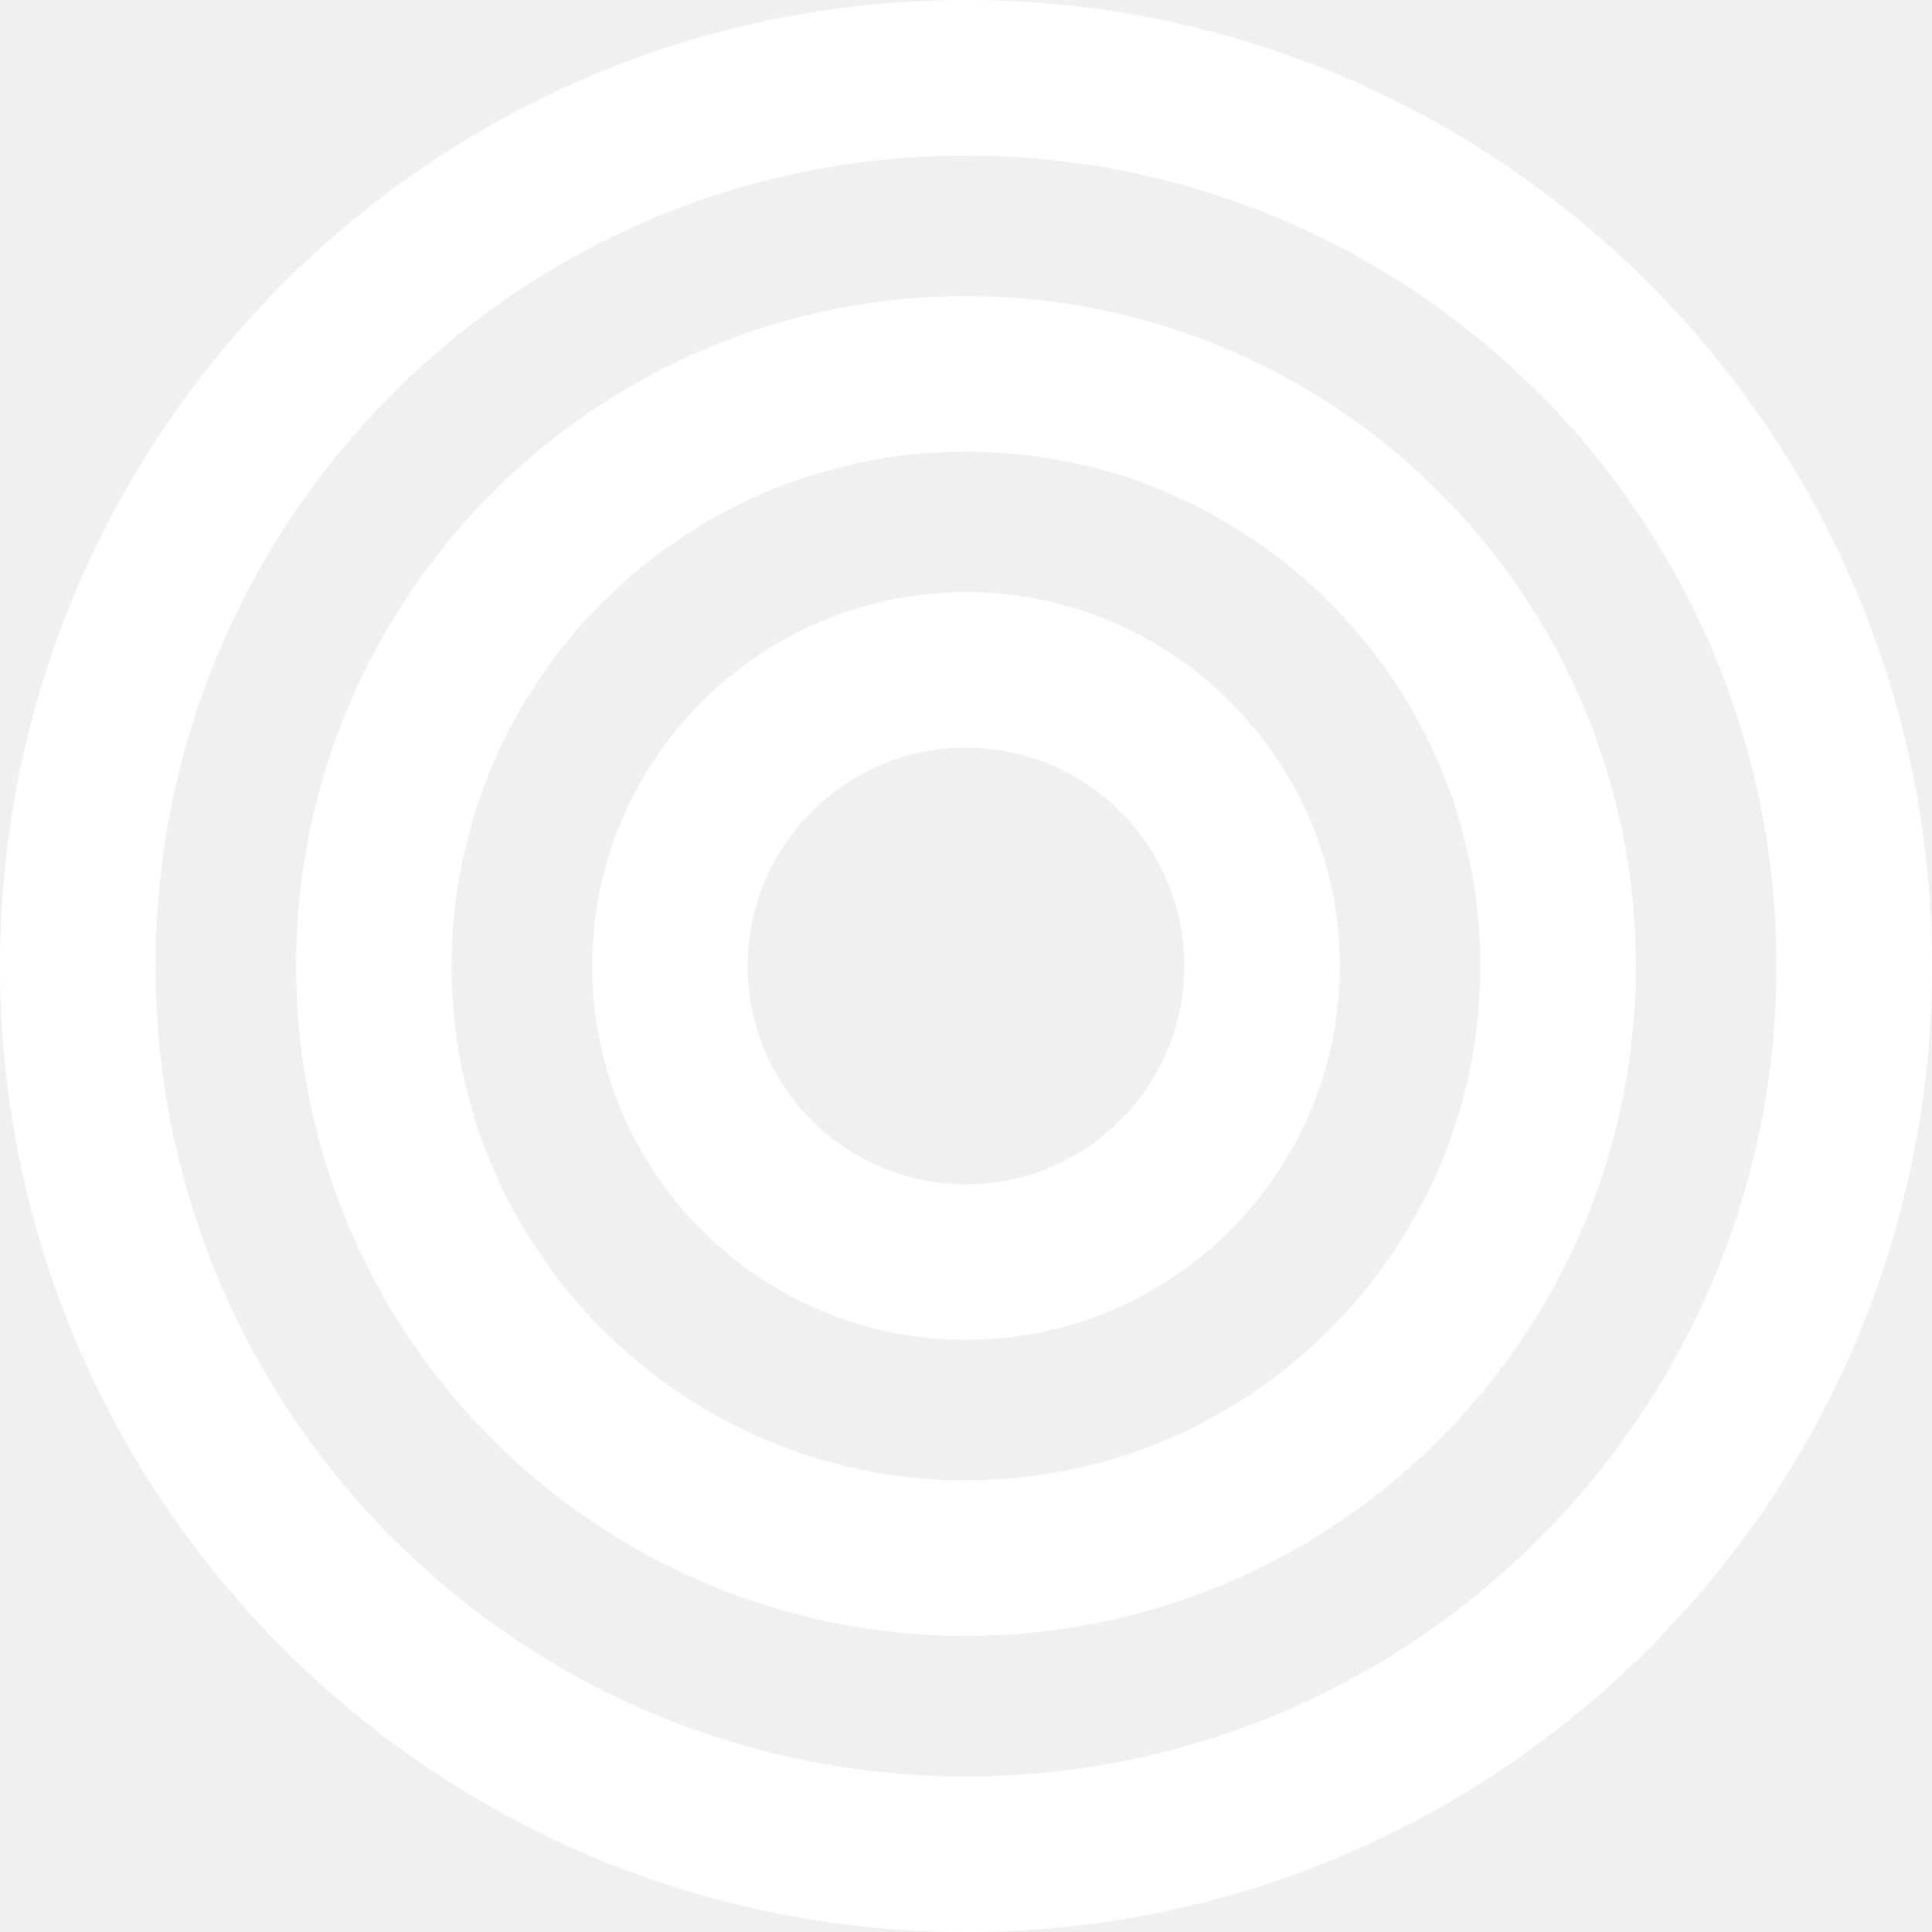
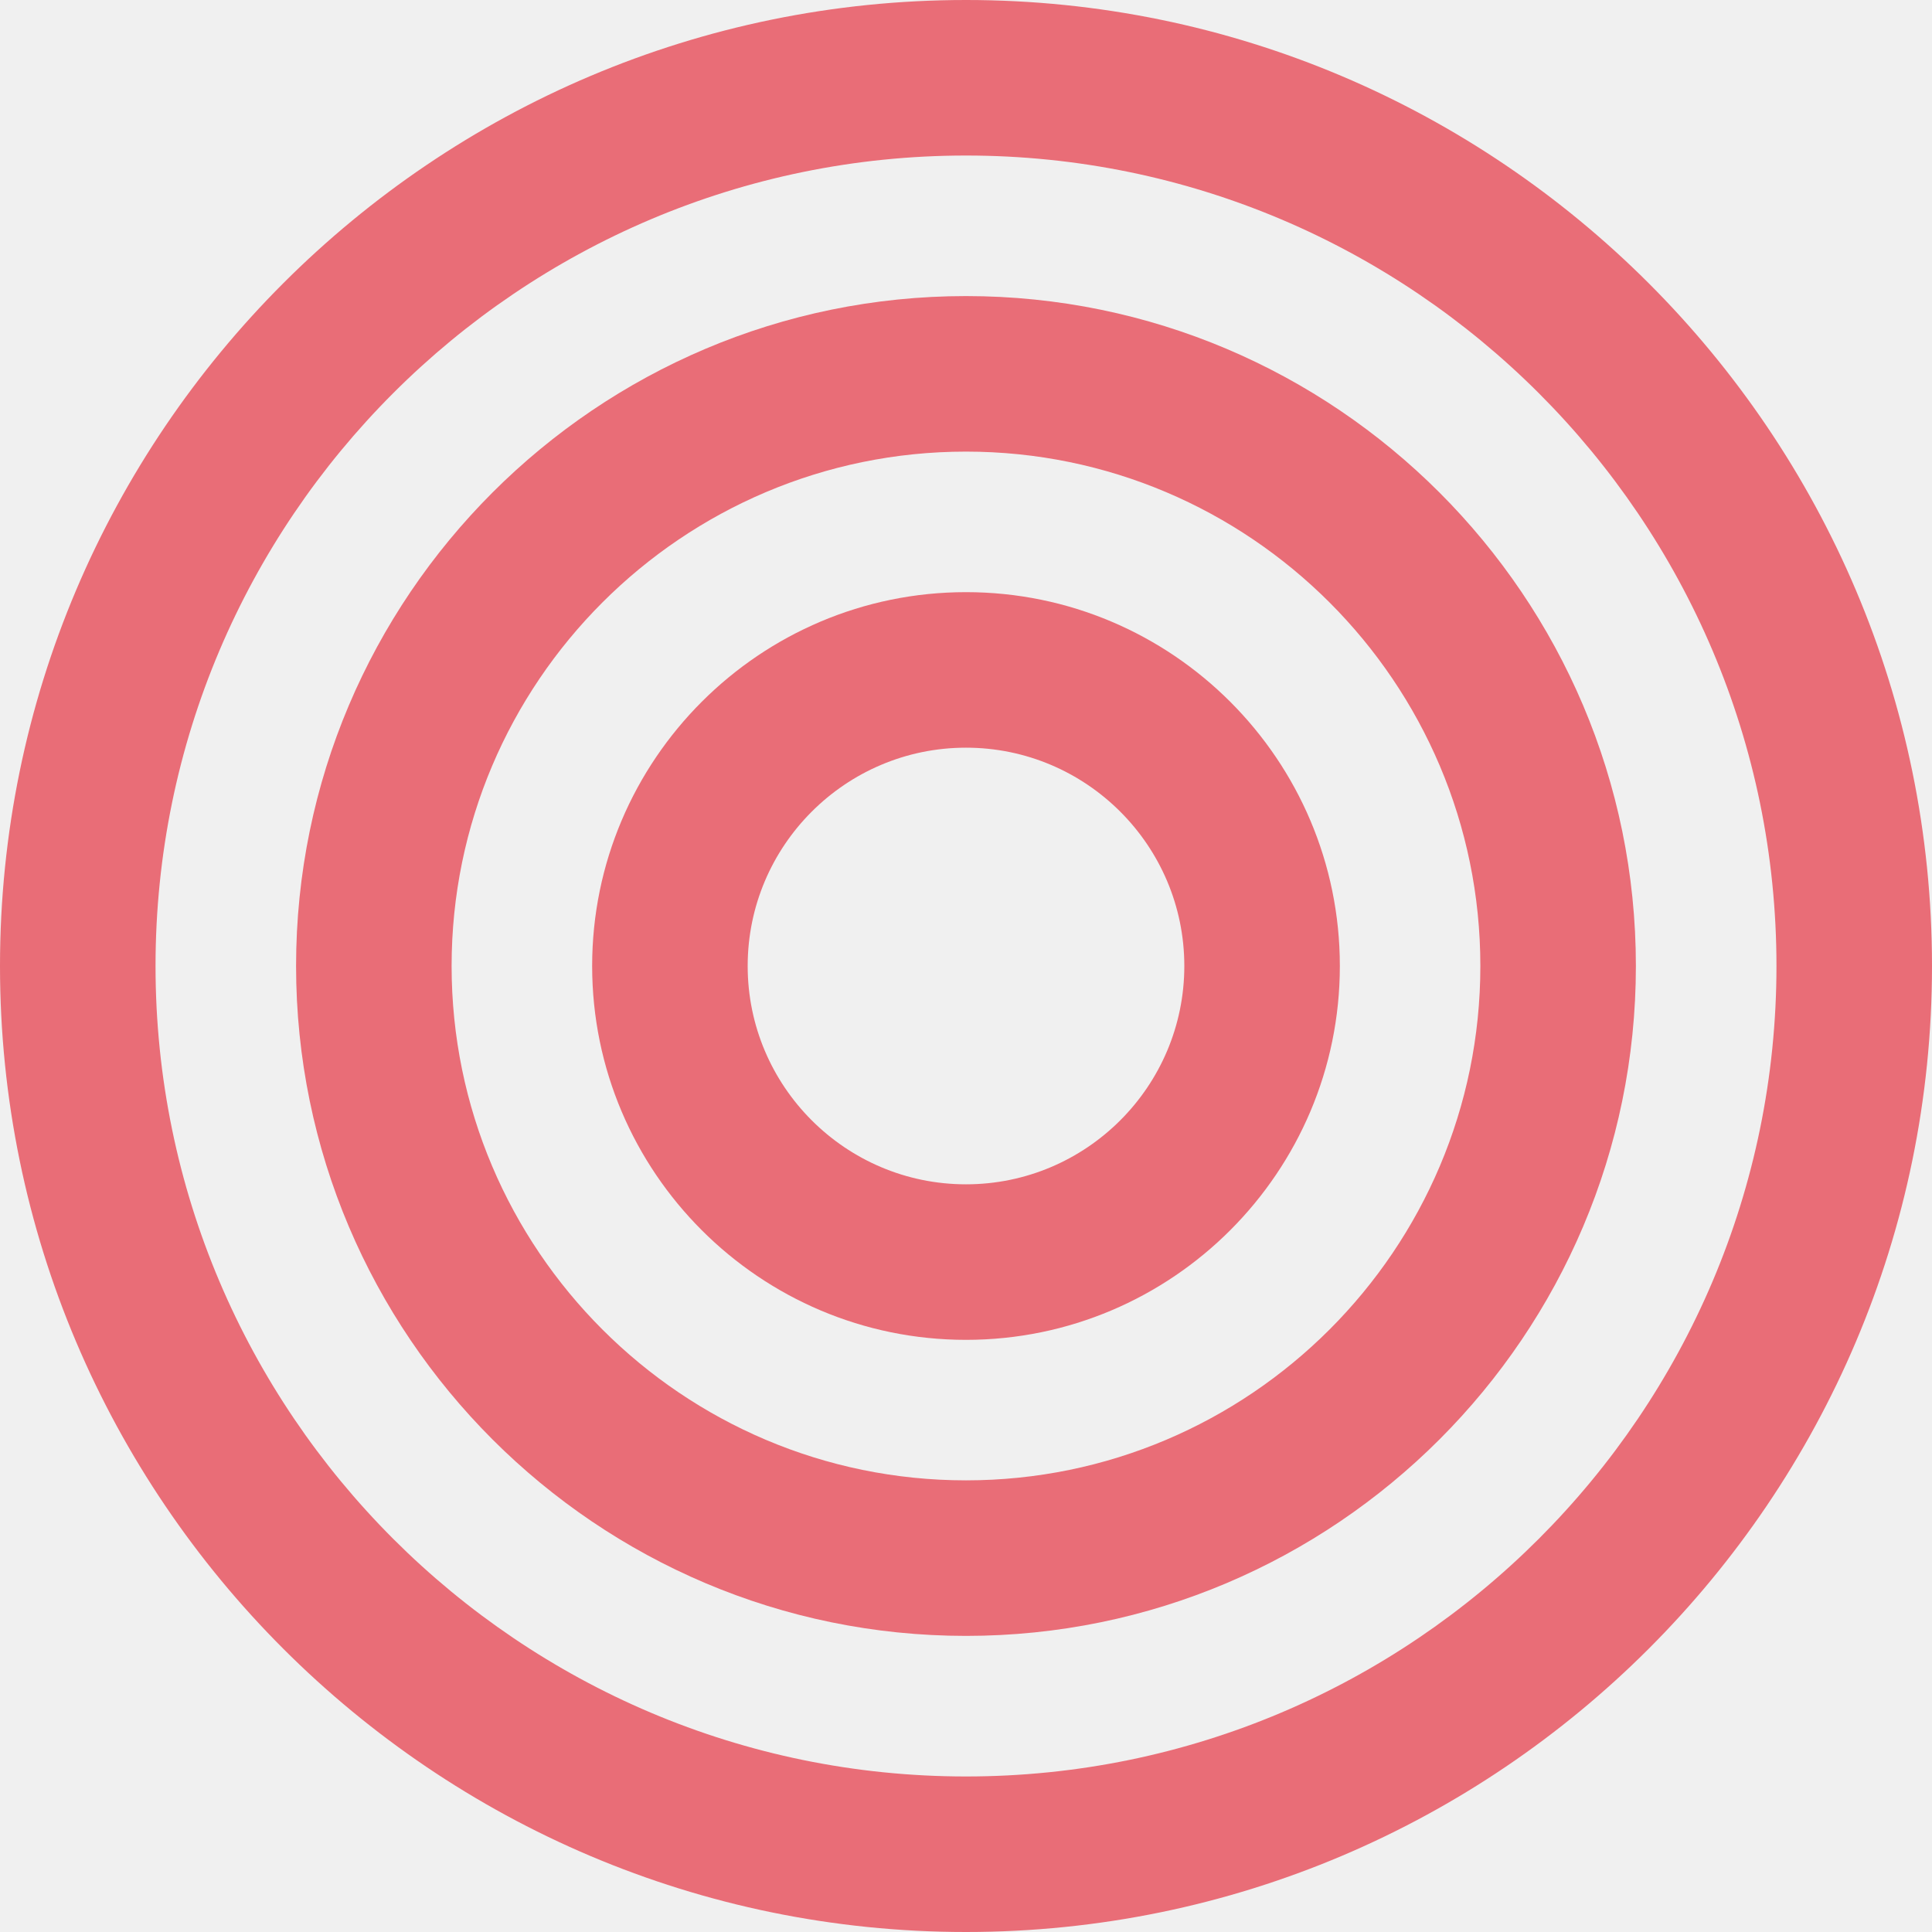
<svg xmlns="http://www.w3.org/2000/svg" viewBox="0 0 60 60">
-   <g transform="matrix(0.6037736,0,0,0.6037736,-0.1889814,-0.1889814)" stroke="none" fill="#ffffff">
+   <g transform="matrix(0.6037736,0,0,0.6037736,-0.1889814,-0.1889814)" stroke="none" fill="#e96d77">
    <path d="M50 69.23c-10.603 0-19.229-8.627-19.229-19.23S39.397 30.771 50 30.771c10.604 0 19.23 8.626 19.23 19.229 0 10.604-8.626 19.23-19.23 19.23zm0-30.459c-6.191 0-11.229 5.037-11.229 11.229 0 6.192 5.037 11.23 11.229 11.23 6.192 0 11.23-5.038 11.23-11.23 0-6.191-5.038-11.229-11.23-11.229z">
    </path>
    <path d="M50 84.457C31 84.457 15.542 69 15.542 50S31 15.542 50 15.542 84.457 31 84.457 50 69 84.457 50 84.457zm0-60.915c-14.589 0-26.458 11.869-26.458 26.458 0 14.589 11.869 26.457 26.458 26.457 14.589 0 26.457-11.868 26.457-26.457S64.589 23.542 50 23.542z">
    </path>
    <path d="M50 99.688C22.603 99.688.313 77.397.313 50S22.603.313 50 .313 99.688 22.603 99.688 50 77.397 99.688 50 99.688zm0-91.375C27.014 8.313 8.313 27.014 8.313 50S27.014 91.688 50 91.688 91.688 72.986 91.688 50 72.986 8.313 50 8.313z">
    </path>
  </g>
</svg>
